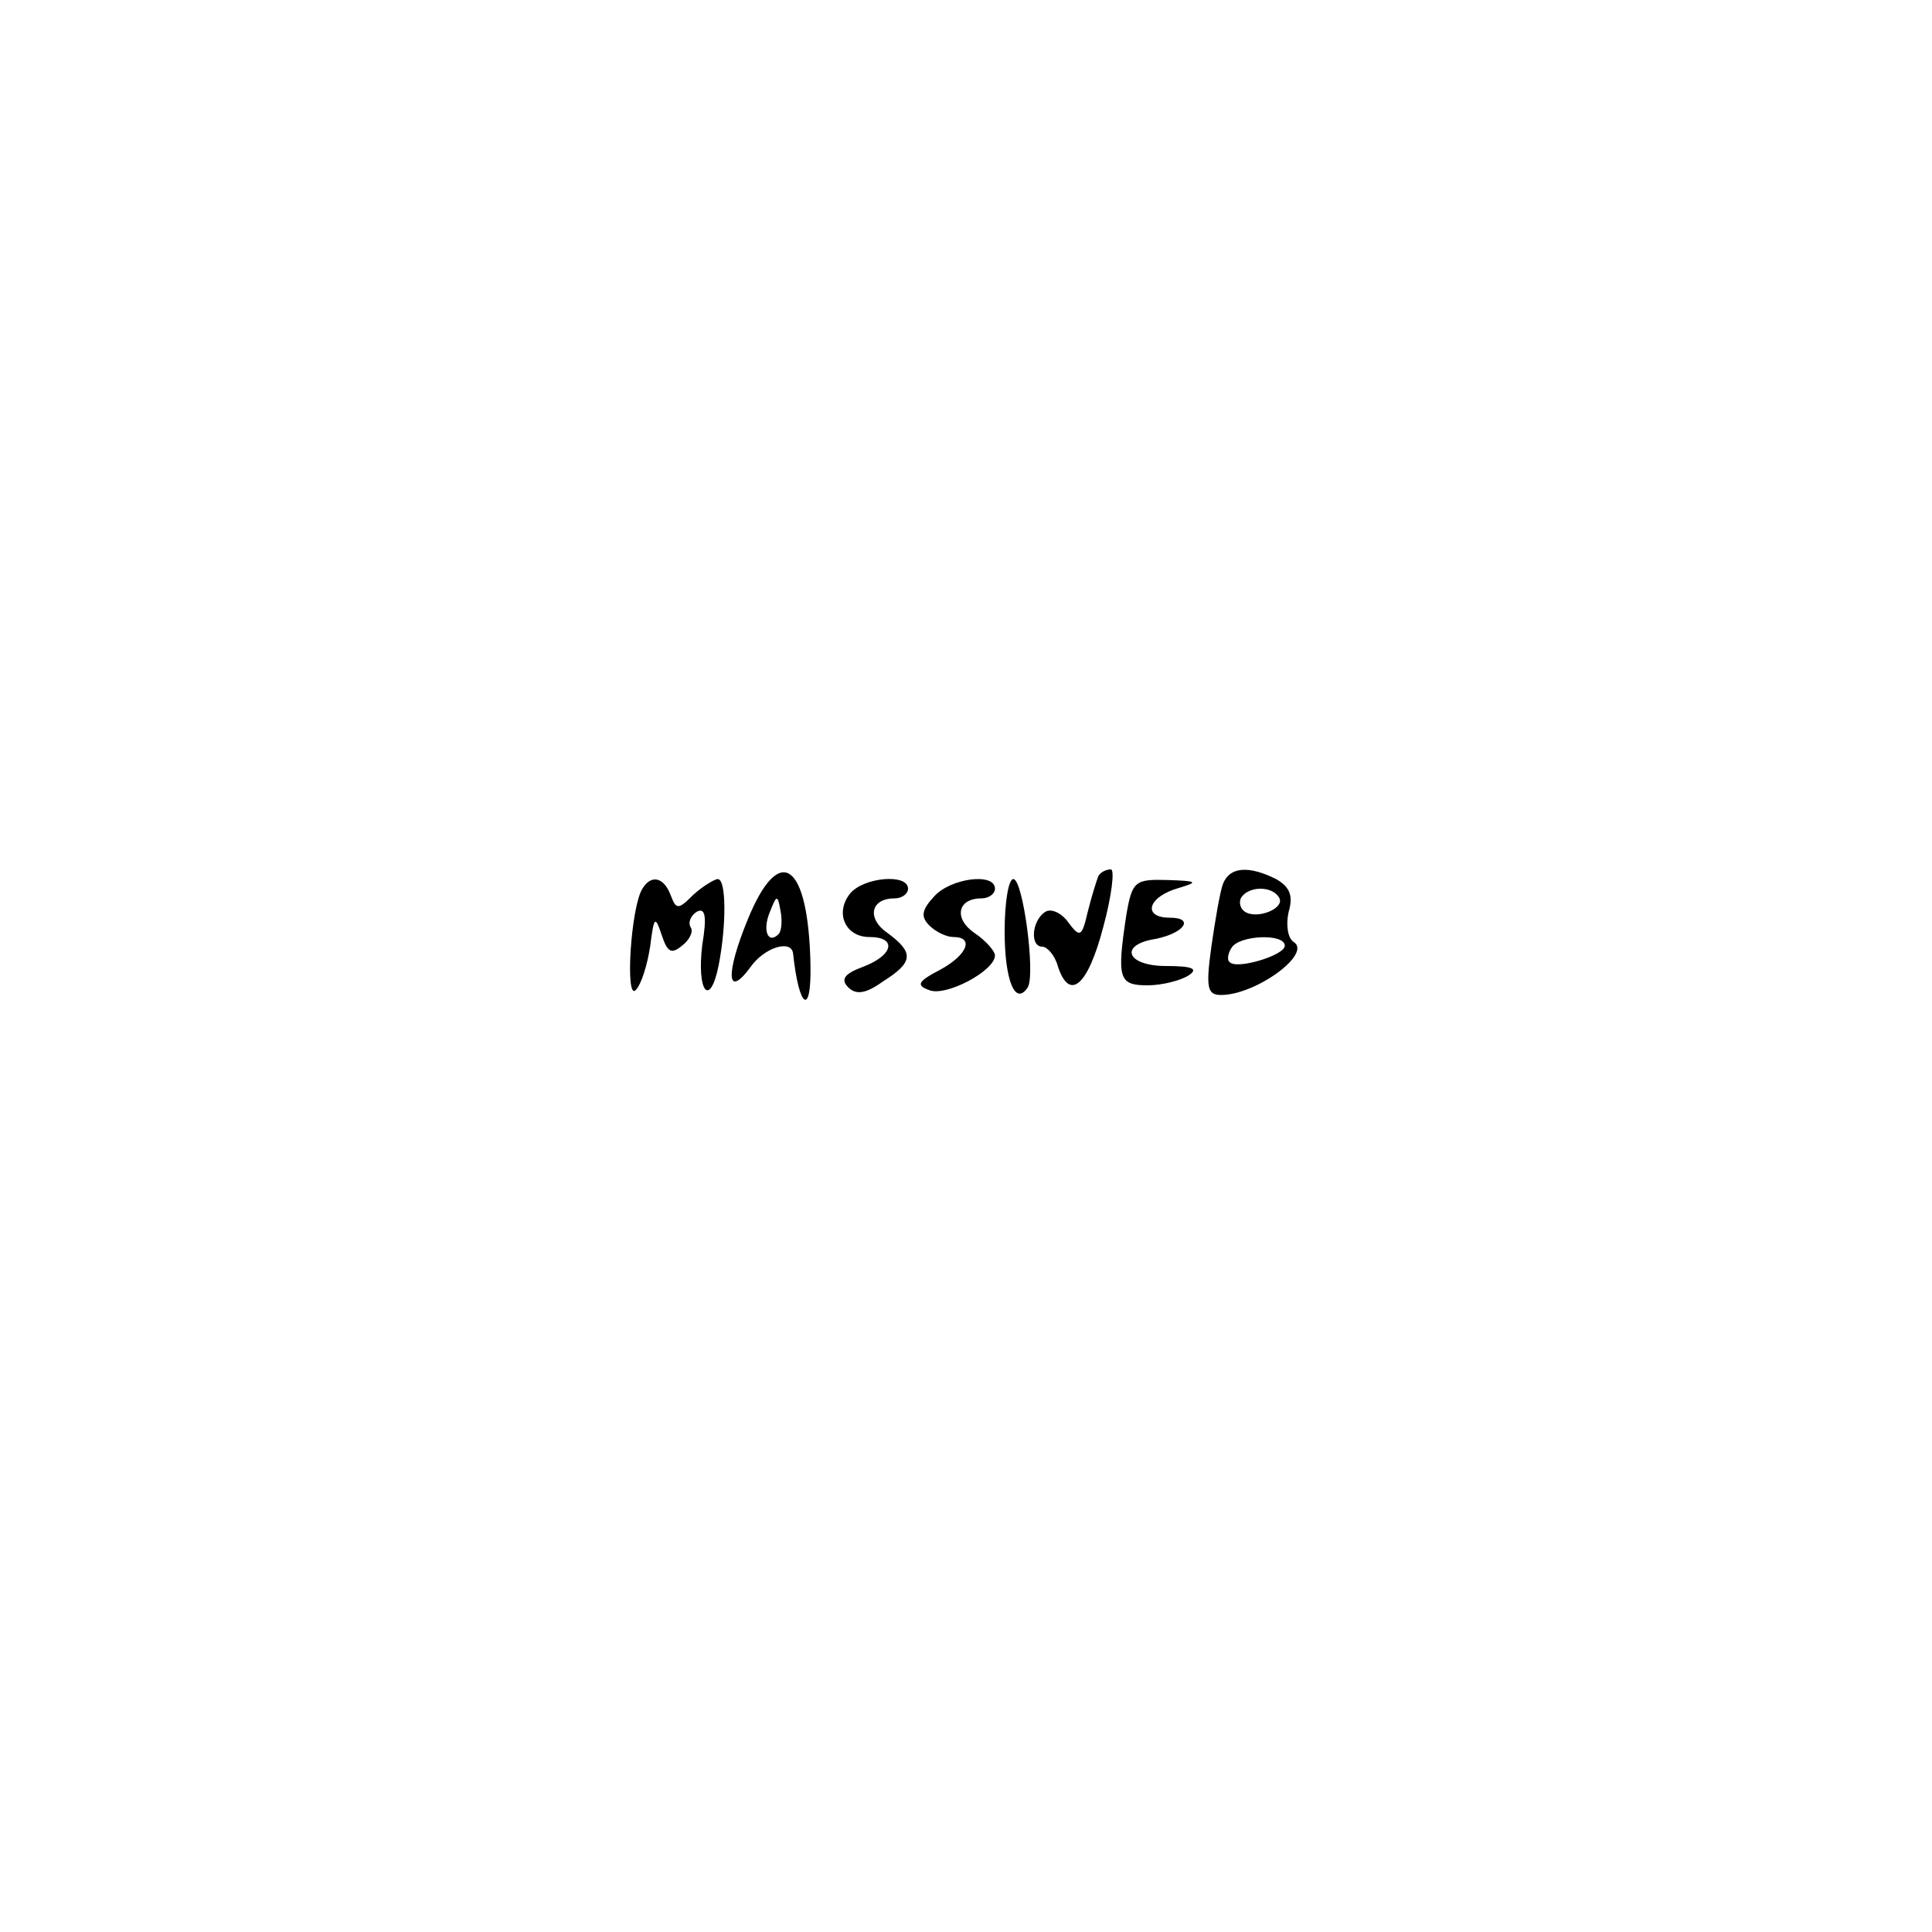
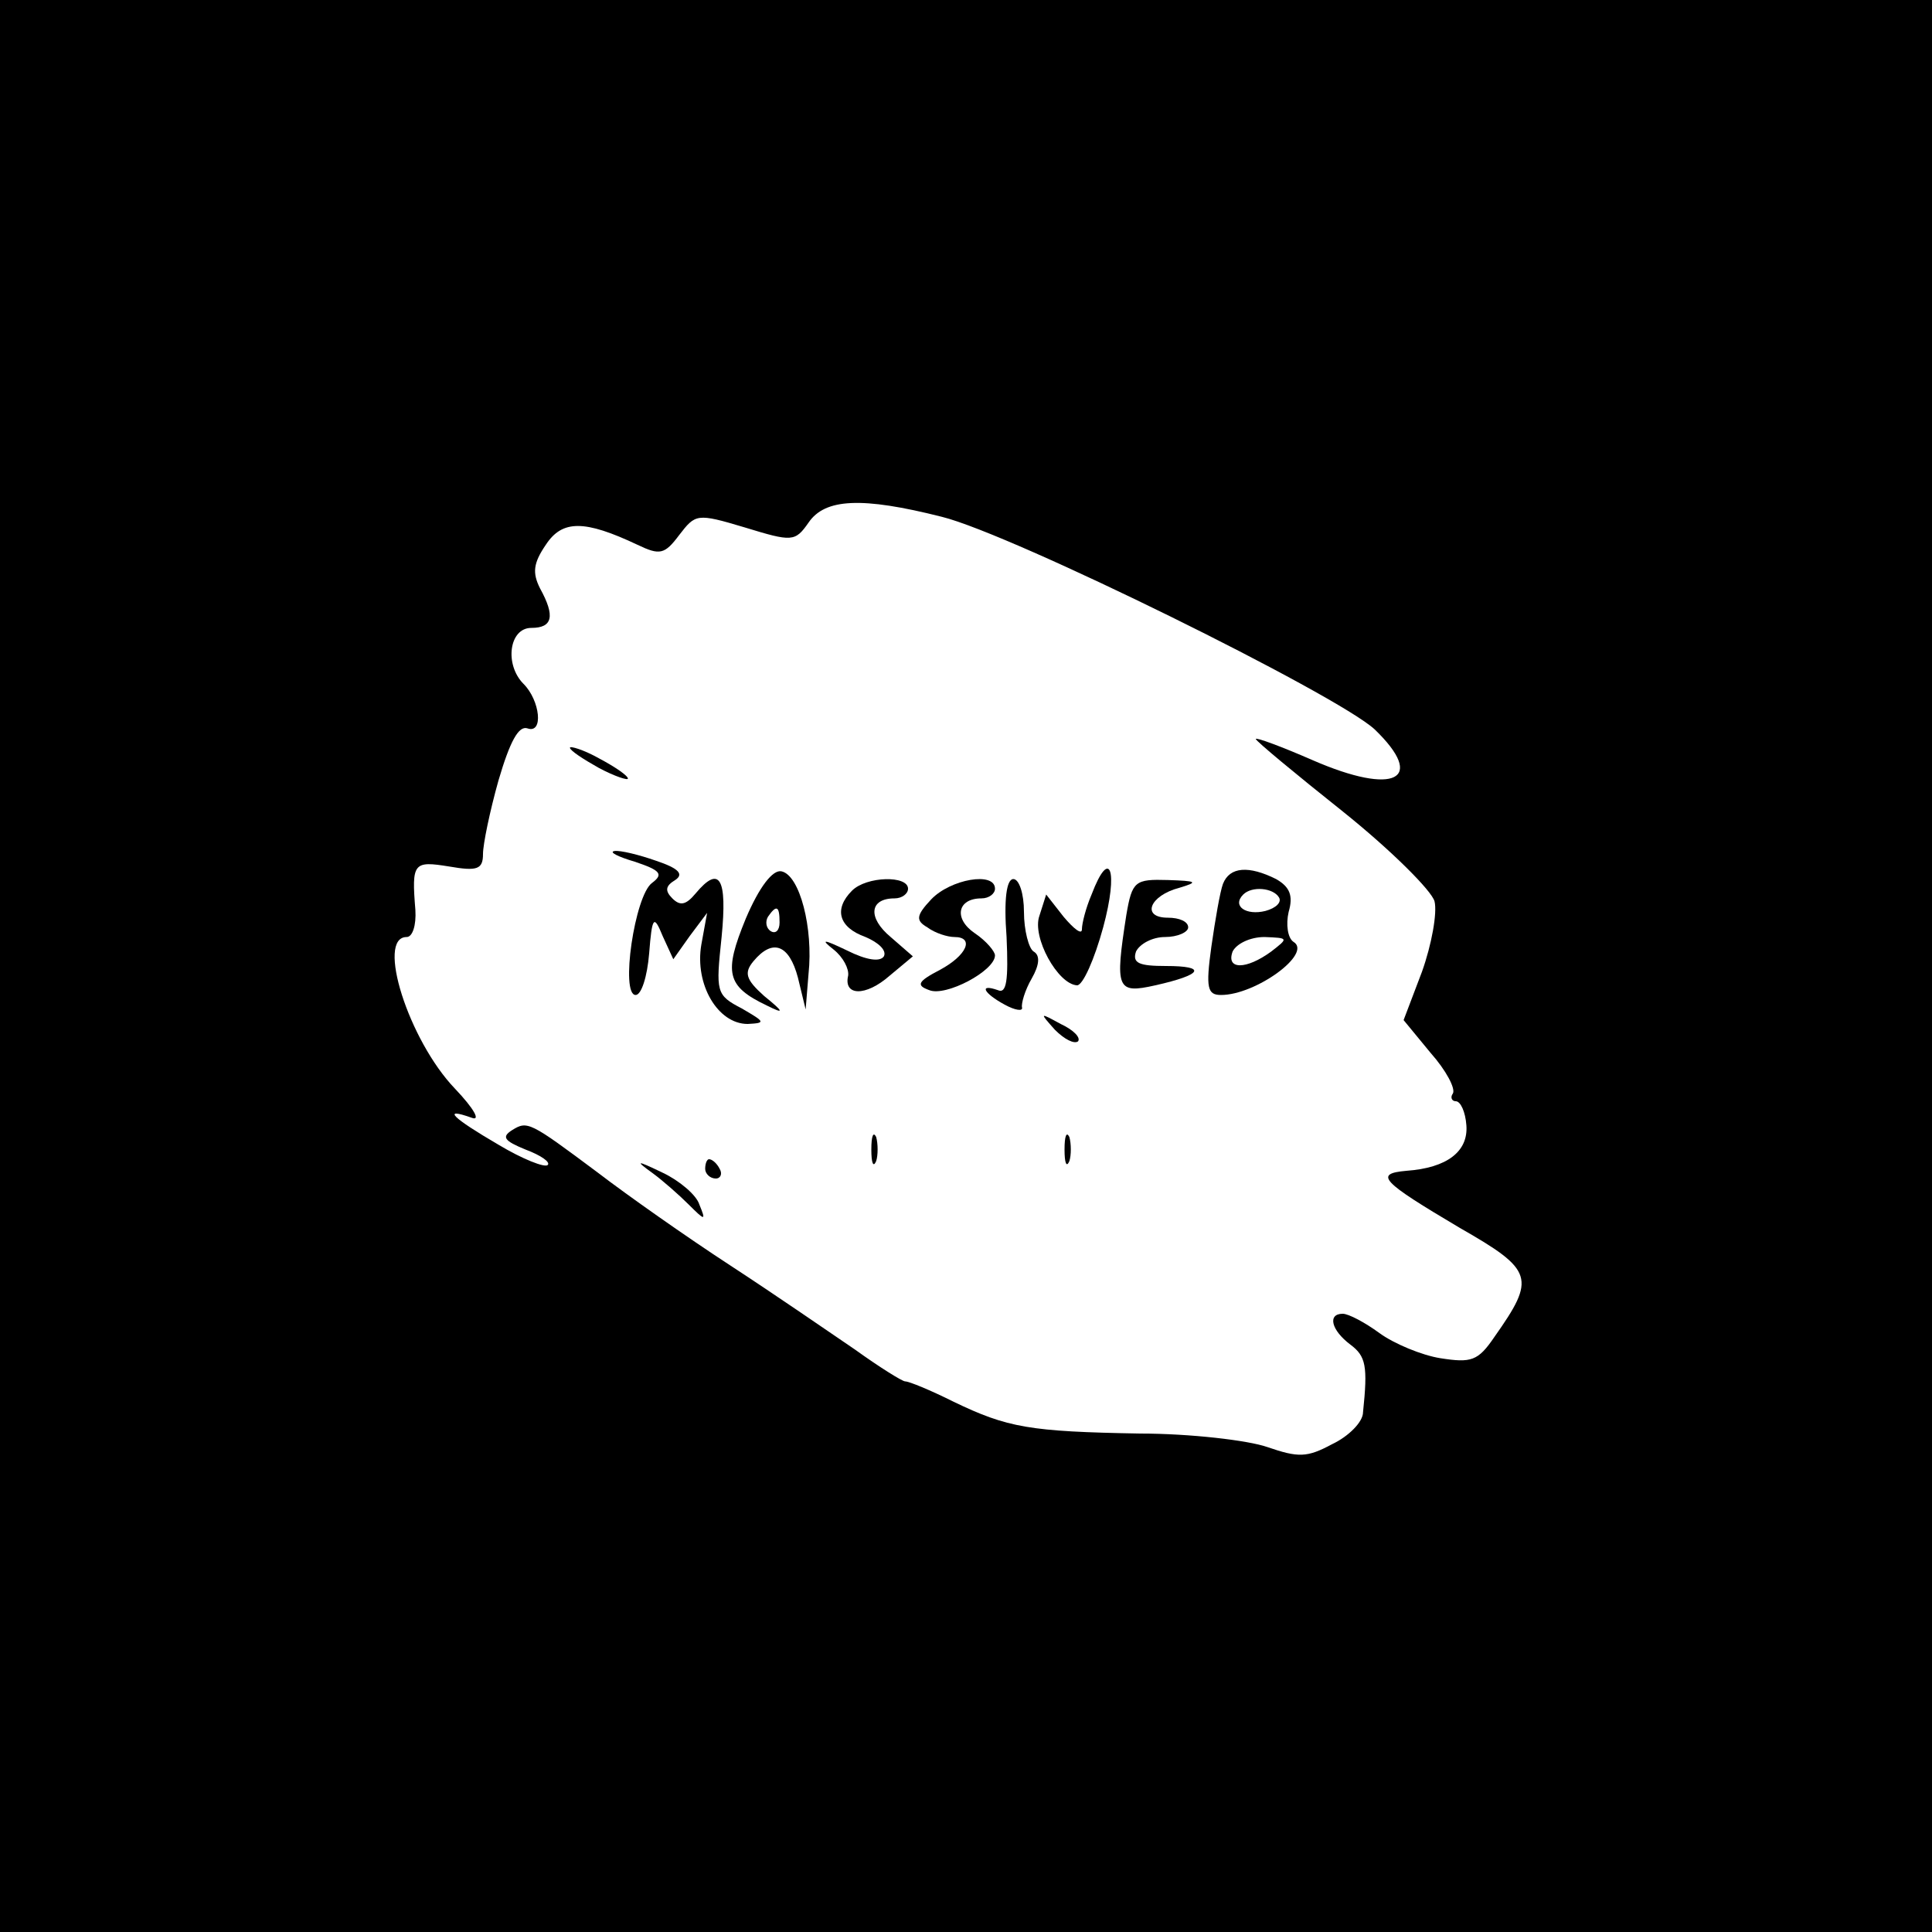
<svg xmlns="http://www.w3.org/2000/svg" version="1.0" width="200pt" height="200pt" viewBox="0 0 200 200" preserveAspectRatio="xMidYMid meet">
  <g transform="translate(0,200) scale(0.1,-0.1)" fill="#000000" stroke="none">
-     <path d="M774 1048 c-23 -56 -22 -83 3 -49 14 20 42 29 44 14 6 -57 19 -66 18 -12 -2 106 -32 128 -65 47z m32 -15 c-11 -11 -17 4 -9 23 7 18 8 18 11 1 2 -10 1 -21 -2 -24z" />
-     <path d="M1137 1093 c-2 -5 -7 -21 -11 -37 -6 -26 -8 -27 -20 -11 -7 10 -18 15 -24 11 -14 -9 -16 -36 -3 -36 5 0 13 -9 16 -20 12 -37 31 -21 47 40 9 33 12 60 8 60 -5 0 -11 -3 -13 -7z" />
-     <path d="M1266 1085 c-3 -8 -8 -37 -12 -65 -6 -43 -4 -50 10 -50 36 0 95 43 75 55 -6 4 -8 18 -5 31 5 17 1 26 -13 34 -28 14 -48 13 -55 -5z m58 -14 c7 -11 -22 -23 -35 -15 -5 3 -7 10 -4 15 8 12 32 12 39 0z m6 -50 c0 -10 -50 -25 -57 -17 -3 2 -2 9 2 15 8 13 55 15 55 2z" />
-     <path d="M665 1080 c-12 -19 -18 -116 -7 -105 6 6 12 26 15 45 4 31 5 33 12 12 6 -18 10 -20 21 -11 8 6 12 15 9 19 -3 5 0 12 6 16 9 5 11 -4 6 -34 -6 -49 8 -66 17 -21 8 41 8 89 -1 89 -3 0 -15 -7 -25 -16 -16 -16 -18 -16 -24 0 -7 18 -20 21 -29 6z" />
-     <path d="M880 1075 c-16 -20 -5 -45 20 -45 29 0 25 -19 -7 -31 -19 -7 -23 -13 -15 -21 8 -8 18 -7 36 6 32 20 32 30 5 50 -22 15 -18 36 7 36 8 0 14 5 14 10 0 16 -46 12 -60 -5z" />
-     <path d="M967 1072 c-13 -14 -14 -21 -5 -30 7 -7 18 -12 25 -12 22 0 14 -19 -14 -34 -23 -12 -25 -16 -11 -21 17 -7 68 20 68 36 0 4 -9 15 -21 23 -22 15 -18 36 7 36 8 0 14 5 14 10 0 17 -46 11 -63 -8z" />
-     <path d="M1040 1036 c0 -51 11 -78 24 -58 8 14 -5 112 -15 112 -5 0 -9 -24 -9 -54z" />
-     <path d="M1166 1053 c-10 -66 -8 -73 22 -73 15 0 34 5 42 10 11 7 5 10 -23 10 -41 0 -49 22 -11 28 30 6 41 22 15 22 -29 0 -23 22 10 31 20 6 18 7 -12 8 -34 1 -37 -1 -43 -36z" />
+     <path d="M0 1000 l0 -1000 1000 0 1000 0 0 1000 0 1000 -1000 0 -1000 0 0 -1000z m975 465 c73 -18 409 -184 448 -220 54 -52 21 -69 -64 -32 -32 14 -59 24 -59 22 0 -2 41 -36 90 -75 50 -40 92 -82 95 -93 3 -12 -3 -45 -13 -73 l-19 -50 28 -34 c16 -18 26 -37 23 -42 -3 -4 -1 -8 3 -8 5 0 10 -11 11 -25 2 -27 -20 -44 -62 -47 -34 -3 -26 -11 55 -59 77 -44 79 -52 36 -113 -17 -25 -24 -27 -56 -22 -19 3 -48 15 -63 26 -15 11 -32 20 -38 20 -16 0 -12 -17 8 -32 16 -12 18 -22 13 -70 0 -10 -15 -25 -32 -33 -26 -14 -35 -14 -67 -3 -20 7 -80 14 -132 14 -114 2 -137 6 -193 33 -24 12 -46 21 -50 21 -3 0 -27 15 -52 33 -25 17 -83 57 -129 87 -46 30 -107 73 -137 96 -71 53 -73 54 -89 44 -11 -7 -8 -11 14 -20 16 -6 26 -13 23 -16 -3 -3 -26 6 -51 21 -48 28 -59 39 -28 28 10 -4 3 9 -17 30 -48 50 -82 157 -50 157 6 0 10 12 9 28 -4 49 -2 51 35 45 29 -5 35 -3 35 13 0 10 7 44 16 76 12 41 21 57 30 54 17 -6 13 29 -4 46 -20 20 -15 58 8 58 22 0 25 12 9 41 -8 16 -7 26 6 45 17 26 40 26 95 0 23 -11 28 -10 43 10 17 22 18 23 68 8 49 -15 52 -15 66 5 17 25 55 27 138 6z" />
+     <path d="M590 1226 c0 -3 14 -12 30 -21 17 -9 30 -13 30 -11 0 3 -13 12 -30 21 -16 9 -30 13 -30 11z" />
+     <path d="M657 1108 c27 -9 30 -13 18 -22 -18 -13 -33 -116 -17 -116 6 0 12 19 14 43 3 39 5 40 14 18 l11 -24 17 24 18 24 -6 -33 c-7 -41 17 -82 48 -82 19 1 18 2 -6 16 -27 14 -27 17 -21 74 6 61 -2 75 -27 45 -10 -12 -16 -13 -24 -5 -8 8 -7 13 3 19 9 6 4 12 -20 20 -17 6 -37 11 -43 10 -6 -1 4 -6 21 -11z" />
+     <path d="M772 1049 c-23 -56 -20 -70 22 -90 18 -9 18 -7 -3 10 -19 17 -21 24 -11 36 20 24 37 17 46 -17 l8 -33 3 37 c5 47 -9 102 -28 106 -9 2 -23 -16 -37 -49z m35 -4 c0 -8 -4 -12 -9 -9 -5 3 -6 10 -3 15 9 13 12 11 12 -6z" />
+     <path d="M1130 1074 c-6 -14 -10 -30 -10 -36 0 -6 -8 0 -19 13 l-18 23 -7 -22 c-8 -22 19 -71 39 -72 6 0 18 27 27 60 16 59 7 84 -12 34z" />
+     <path d="M1266 1085 c-3 -8 -8 -37 -12 -65 -6 -43 -4 -50 10 -50 36 0 95 43 75 55 -6 4 -8 18 -5 31 5 17 1 26 -13 34 -28 14 -48 13 -55 -5z m58 -14 c3 -5 -3 -11 -14 -14 -20 -5 -35 5 -23 17 9 9 31 7 37 -3z m-8 -56 c-26 -19 -47 -19 -40 0 4 8 18 15 33 15 25 -1 25 -1 7 -15z" />
+     <path d="M882 1078 c-19 -19 -14 -38 14 -48 14 -6 22 -14 19 -20 -4 -6 -18 -4 -38 6 -25 12 -28 12 -14 1 10 -8 16 -20 15 -27 -5 -21 18 -22 43 0 l24 20 -23 20 c-24 20 -22 40 4 40 8 0 14 5 14 10 0 14 -43 13 -58 -2z" />
+     <path d="M964 1069 c-16 -17 -16 -22 -4 -29 8 -6 21 -10 28 -10 21 0 13 -19 -15 -34 -23 -12 -25 -16 -11 -21 17 -7 68 20 68 36 0 4 -9 15 -21 23 -22 15 -18 36 7 36 8 0 14 5 14 10 0 18 -46 10 -66 -11z" />
+     <path d="M1042 1030 c2 -45 0 -59 -9 -55 -20 7 -15 -3 7 -15 11 -6 19 -7 18 -3 -1 4 3 18 10 30 8 14 9 24 2 28 -5 3 -10 22 -10 41 0 19 -5 34 -11 34 -7 0 -10 -21 -7 -60z" />
+     <path d="M1166 1053 c-12 -77 -10 -82 30 -73 49 11 54 20 11 20 -28 0 -35 3 -31 15 4 8 17 15 30 15 13 0 24 5 24 10 0 6 -9 10 -21 10 -28 0 -19 23 12 31 20 6 18 7 -12 8 -34 1 -37 -1 -43 -36z" />
+     <path d="M1092 934 c10 -10 20 -15 24 -12 3 4 -5 12 -18 18 -22 12 -22 12 -6 -6z" />
+     <path d="M902 810 c0 -14 2 -19 5 -12 2 6 2 18 0 25 -3 6 -5 1 -5 -13z" />
+     <path d="M1102 810 c0 -14 2 -19 5 -12 2 6 2 18 0 25 -3 6 -5 1 -5 -13z" />
+     <path d="M675 786 c11 -8 28 -23 38 -33 17 -17 18 -17 11 0 -3 10 -21 25 -38 33 -27 13 -29 13 -11 0z" />
+     <path d="M730 790 c0 -5 5 -10 11 -10 5 0 7 5 4 10 -3 6 -8 10 -11 10 -2 0 -4 -4 -4 -10z" />
  </g>
</svg>
